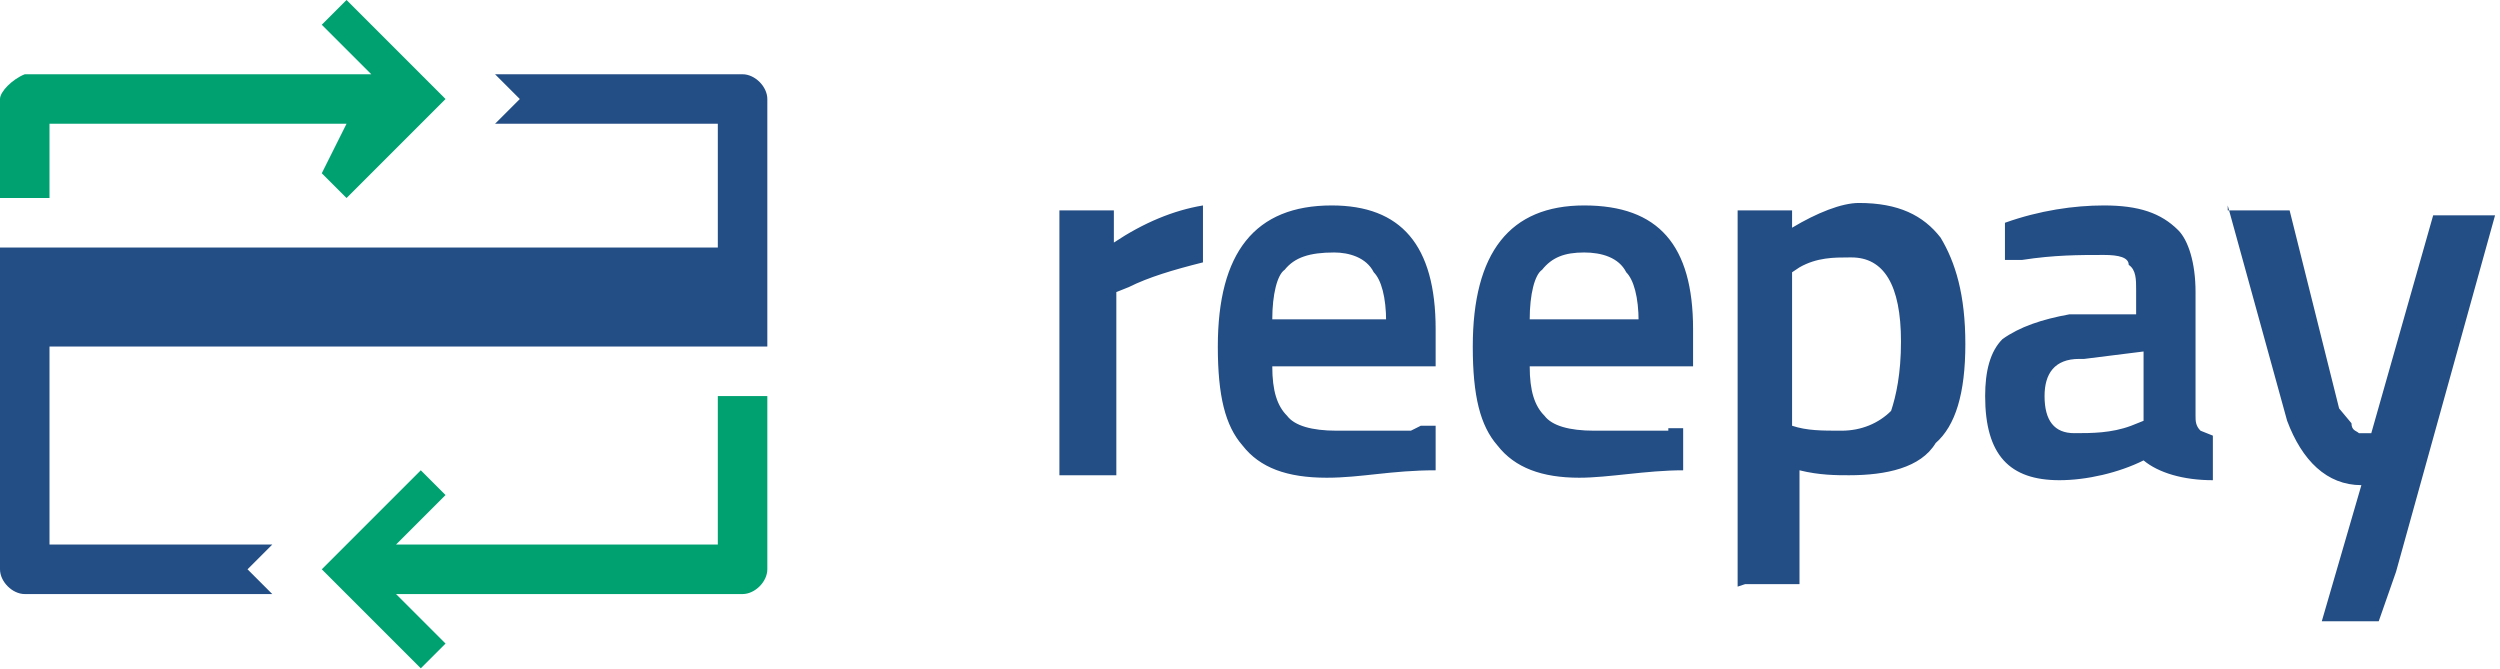
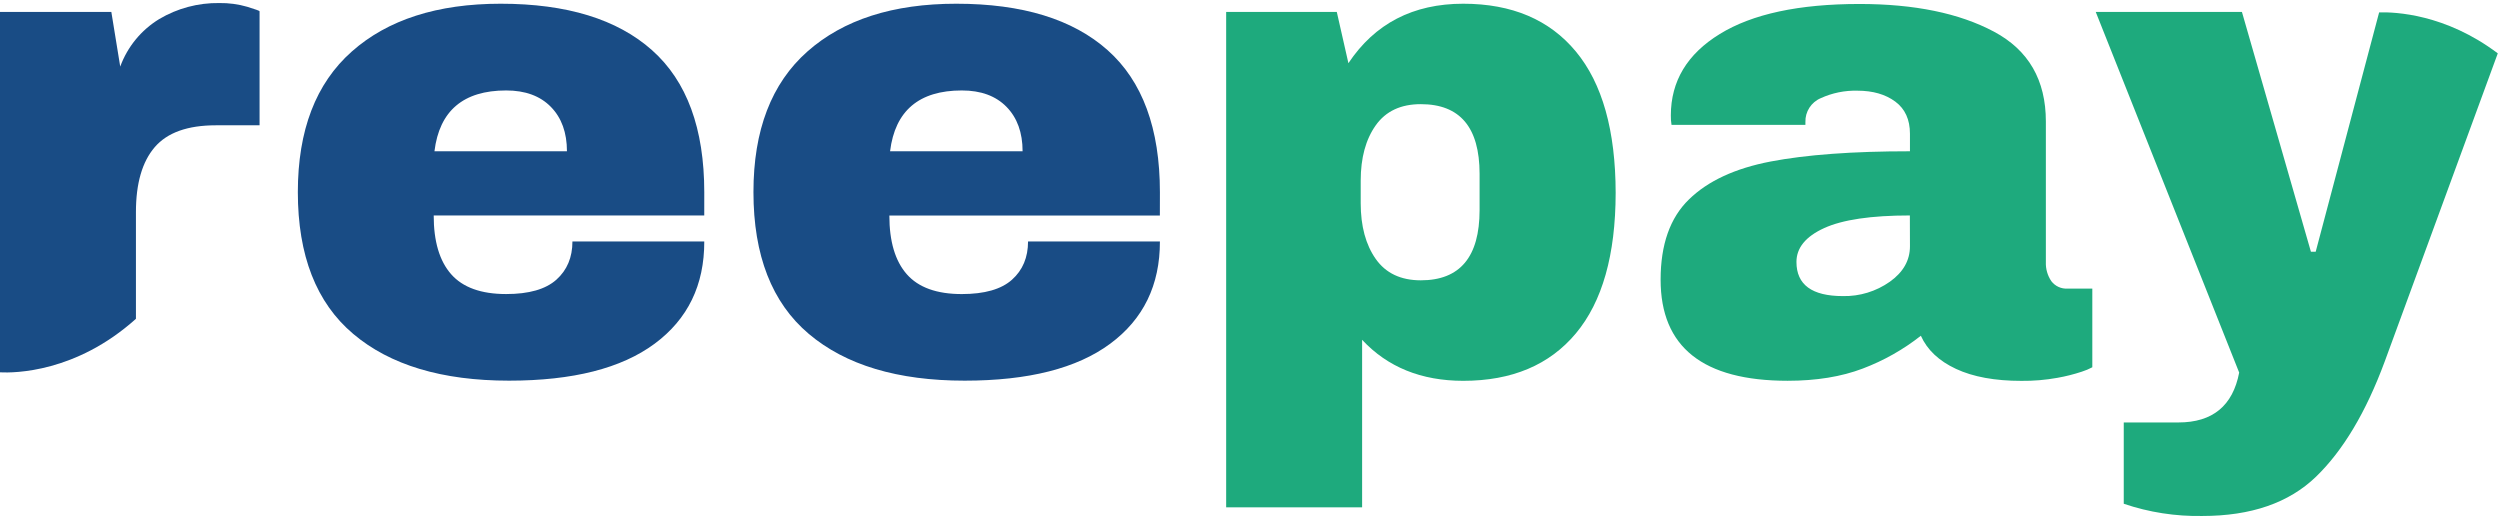
- <svg xmlns="http://www.w3.org/2000/svg" width="101" height="27" viewBox="0 0 101 27">
-   <path fill="#234D85" d="M42.8 19.2V8.5H45v1.3c1.2-.8 2.4-1.3 3.6-1.5v2.3c-1.2.3-2.2.6-3 1l-.5.2v7.4h-2m14.3-2h.6V19c-1.8 0-3 .3-4.4.3-1.6 0-2.7-.4-3.4-1.3-.7-.8-1-2-1-4 0-3.8 1.5-5.7 4.6-5.7 2.8 0 4.2 1.6 4.2 5v1.5h-6.6c0 1 .2 1.6.6 2 .3.4 1 .6 2 .6h3zM56 13c0-1-.2-1.7-.5-2-.3-.6-1-.8-1.6-.8-1 0-1.6.2-2 .7-.3.2-.5 1-.5 2H56zm11.4 4.3h.6V19c-1.5 0-3 .3-4.2.3-1.5 0-2.6-.4-3.3-1.3-.7-.8-1-2-1-4 0-3.8 1.5-5.7 4.5-5.7s4.4 1.6 4.4 5v1.5h-6.6c0 1 .2 1.6.6 2 .3.4 1 .6 2 .6h3zM66.2 13c0-1-.2-1.7-.5-2-.3-.6-1-.8-1.7-.8-.8 0-1.3.2-1.7.7-.3.2-.5 1-.5 2h4.4zm4 10.7V8.5h2.2v.7c1-.6 2-1 2.7-1 1.6 0 2.6.5 3.3 1.4.6 1 1 2.3 1 4.3s-.4 3.3-1.2 4c-.6 1-2 1.3-3.5 1.3-.5 0-1.2 0-2-.2v4.6h-2.2zm4.5-13.3c-.6 0-1.3 0-2 .4l-.3.2v6.2c.6.2 1.2.2 2 .2s1.5-.3 2-.8c.2-.6.4-1.5.4-2.8 0-2.3-.7-3.4-2-3.4zm14 1.4v5c0 .2 0 .4.2.6l.5.2v1.8c-1.2 0-2.2-.3-2.8-.8-1 .5-2.3.8-3.4.8-2 0-3-1-3-3.4 0-1 .2-1.8.7-2.3.7-.5 1.6-.8 2.7-1h2.7v-1c0-.4 0-.8-.3-1 0-.3-.4-.4-1-.4-1 0-2 0-3.3.2H81V9c1.4-.5 2.8-.7 4-.7 1.4 0 2.3.3 3 1 .4.4.7 1.3.7 2.5zM84 14.5c-1 0-1.4.6-1.4 1.5 0 1 .4 1.5 1.2 1.5.7 0 1.5 0 2.3-.3l.5-.2v-2.8l-2.4.3zm6-6h2.5l2 8 .5.6c0 .3.2.3.3.4h.5l2.5-8.8h2.5l-4 14.4-.7 2h-2.3l1.6-5.5c-1.4 0-2.4-1-3-2.6L90 8.3" />
-   <path fill="#00A171" d="M29 16v6H16l2-2-1-1-3 3-1 1 1 1 3 3 1-1-2-2h14c.5 0 1-.5 1-1v-7h-2" />
-   <path fill="#234D85" d="M30 3H20l1 1-1 1h9v5H0v13c0 .5.5 1 1 1h10l-1-1 1-1H2v-8h29V4c0-.5-.5-1-1-1" />
-   <path fill="#00A171" d="M18 4l-1-1-3-3-1 1 2 2H1c-.5.2-1 .7-1 1v4h2V5h12l-1 2 1 1 3-3 1-1" />
+ <svg xmlns="http://www.w3.org/2000/svg" width="110px" height="23px" viewBox="0 0 110 23" version="1.1">
+   <defs />
+   <g id="Page-1" stroke="none" stroke-width="1" fill="none" fill-rule="evenodd">
+     <g id="reepay" fill-rule="nonzero">
+       <path d="M10.88,0.299 C10.48,0.183 10.064,0.128 9.647,0.134 C8.718,0.121 7.802,0.365 7.003,0.84 C6.212,1.323 5.608,2.06 5.29,2.93 L4.899,0.526 L0,0.526 L0,16.383 C0.639,16.415 3.344,16.396 5.981,14.027 L5.981,9.331 C5.981,8.069 6.257,7.117 6.808,6.475 C7.36,5.833 8.256,5.513 9.498,5.513 L11.421,5.513 L11.421,0.495 C11.421,0.475 11.241,0.41 10.88,0.299 Z" id="Shape" fill="#194C85" />
+       <path d="M30.988,8.46 C30.988,5.655 30.222,3.571 28.689,2.208 C27.156,0.845 24.936,0.164 22.031,0.164 C19.246,0.164 17.062,0.865 15.479,2.267 C13.897,3.669 13.105,5.731 13.105,8.453 C13.105,11.238 13.916,13.317 15.54,14.69 C17.163,16.063 19.449,16.749 22.398,16.749 C25.203,16.749 27.337,16.208 28.8,15.126 C30.263,14.044 30.993,12.543 30.988,10.623 L25.187,10.623 C25.187,11.325 24.951,11.886 24.48,12.307 C24.008,12.728 23.272,12.939 22.27,12.938 C21.169,12.938 20.362,12.647 19.85,12.065 C19.338,11.483 19.082,10.622 19.083,9.48 L30.987,9.48 L30.988,8.46 Z M19.116,6.656 C19.335,4.873 20.387,3.981 22.27,3.98 C23.112,3.98 23.768,4.221 24.239,4.703 C24.71,5.184 24.945,5.835 24.946,6.656 L19.116,6.656 Z" id="Shape" fill="#194C85" />
+       <path d="M51.036,8.46 C51.036,5.655 50.269,3.571 48.736,2.208 C47.203,0.845 44.984,0.164 42.078,0.164 C39.293,0.164 37.109,0.865 35.525,2.267 C33.942,3.669 33.151,5.731 33.152,8.453 C33.152,11.238 33.963,13.317 35.586,14.69 C37.209,16.063 39.495,16.749 42.444,16.749 C45.249,16.749 47.383,16.208 48.846,15.126 C50.31,14.044 51.039,12.543 51.036,10.623 L45.234,10.623 C45.234,11.325 44.999,11.886 44.528,12.307 C44.058,12.728 43.321,12.939 42.319,12.939 C41.217,12.939 40.41,12.648 39.899,12.066 C39.387,11.485 39.131,10.623 39.132,9.482 L51.034,9.482 L51.036,8.46 Z M39.163,6.656 C39.383,4.873 40.436,3.981 42.319,3.98 C43.161,3.98 43.817,4.221 44.288,4.703 C44.758,5.184 44.994,5.835 44.994,6.656 L39.163,6.656 Z" id="Shape" fill="#194C85" />
+       <path d="M69.34,2.269 C68.178,0.866 66.524,0.164 64.38,0.164 C62.176,0.164 60.493,1.036 59.33,2.78 L58.819,0.526 L53.951,0.526 L53.951,22.323 L59.933,22.323 L59.933,14.952 C61.054,16.154 62.537,16.755 64.381,16.756 C66.525,16.756 68.178,16.059 69.34,14.667 C70.502,13.275 71.085,11.216 71.089,8.489 C71.085,5.744 70.502,3.671 69.34,2.269 Z M65.102,9.241 C65.102,11.303 64.24,12.334 62.516,12.334 C61.635,12.334 60.973,12.02 60.532,11.393 C60.091,10.765 59.871,9.948 59.871,8.943 L59.871,7.949 C59.871,6.948 60.091,6.137 60.532,5.515 C60.973,4.893 61.635,4.582 62.516,4.583 C64.239,4.583 65.101,5.604 65.102,7.648 L65.102,9.241 Z" id="Shape" fill="#1EAA7D" />
+       <path d="M90.98,12.698 C90.7,12.718 90.429,12.595 90.259,12.372 C90.091,12.125 90.006,11.83 90.018,11.531 L90.018,5.345 C90.018,3.521 89.256,2.203 87.732,1.392 C86.208,0.58 84.236,0.175 81.816,0.175 C79.15,0.175 77.101,0.615 75.669,1.497 C74.236,2.378 73.519,3.57 73.517,5.074 C73.514,5.215 73.524,5.356 73.547,5.495 L79.438,5.495 L79.438,5.374 C79.423,4.917 79.69,4.499 80.11,4.321 C80.616,4.089 81.168,3.976 81.724,3.99 C82.405,3.99 82.96,4.15 83.392,4.47 C83.823,4.79 84.038,5.261 84.038,5.883 L84.038,6.656 C81.513,6.656 79.469,6.807 77.906,7.107 C76.344,7.407 75.146,7.963 74.315,8.774 C73.483,9.581 73.067,10.758 73.067,12.306 C73.067,15.271 74.93,16.754 78.657,16.754 C79.919,16.754 81.021,16.575 81.963,16.216 C82.883,15.868 83.745,15.381 84.518,14.773 C84.798,15.396 85.314,15.882 86.066,16.232 C86.818,16.583 87.775,16.758 88.937,16.758 C89.471,16.764 90.004,16.719 90.529,16.624 C90.891,16.56 91.248,16.47 91.597,16.355 C91.758,16.304 91.914,16.239 92.062,16.16 L92.062,12.698 L90.98,12.698 Z M84.038,10.835 C84.038,11.456 83.743,11.977 83.152,12.397 C82.549,12.822 81.826,13.043 81.088,13.028 C79.725,13.028 79.044,12.527 79.044,11.526 C79.044,10.905 79.45,10.408 80.261,10.037 C81.072,9.666 82.33,9.48 84.034,9.48 L84.038,10.835 Z" id="Shape" fill="#1EAA7D" />
+       <path d="M104.682,0.545 L101.891,11.075 L101.68,11.075 L98.645,0.526 L92.213,0.526 L98.524,16.394 C98.243,17.857 97.352,18.588 95.849,18.588 L93.445,18.588 L93.445,22.165 C94.557,22.543 95.726,22.724 96.901,22.703 C99.045,22.703 100.713,22.127 101.905,20.975 C103.096,19.823 104.103,18.135 104.926,15.911 L109.902,2.348 C107.606,0.615 105.386,0.524 104.682,0.545 Z" id="Shape" fill="#1EAA7D" />
+     </g>
+   </g>
</svg>
